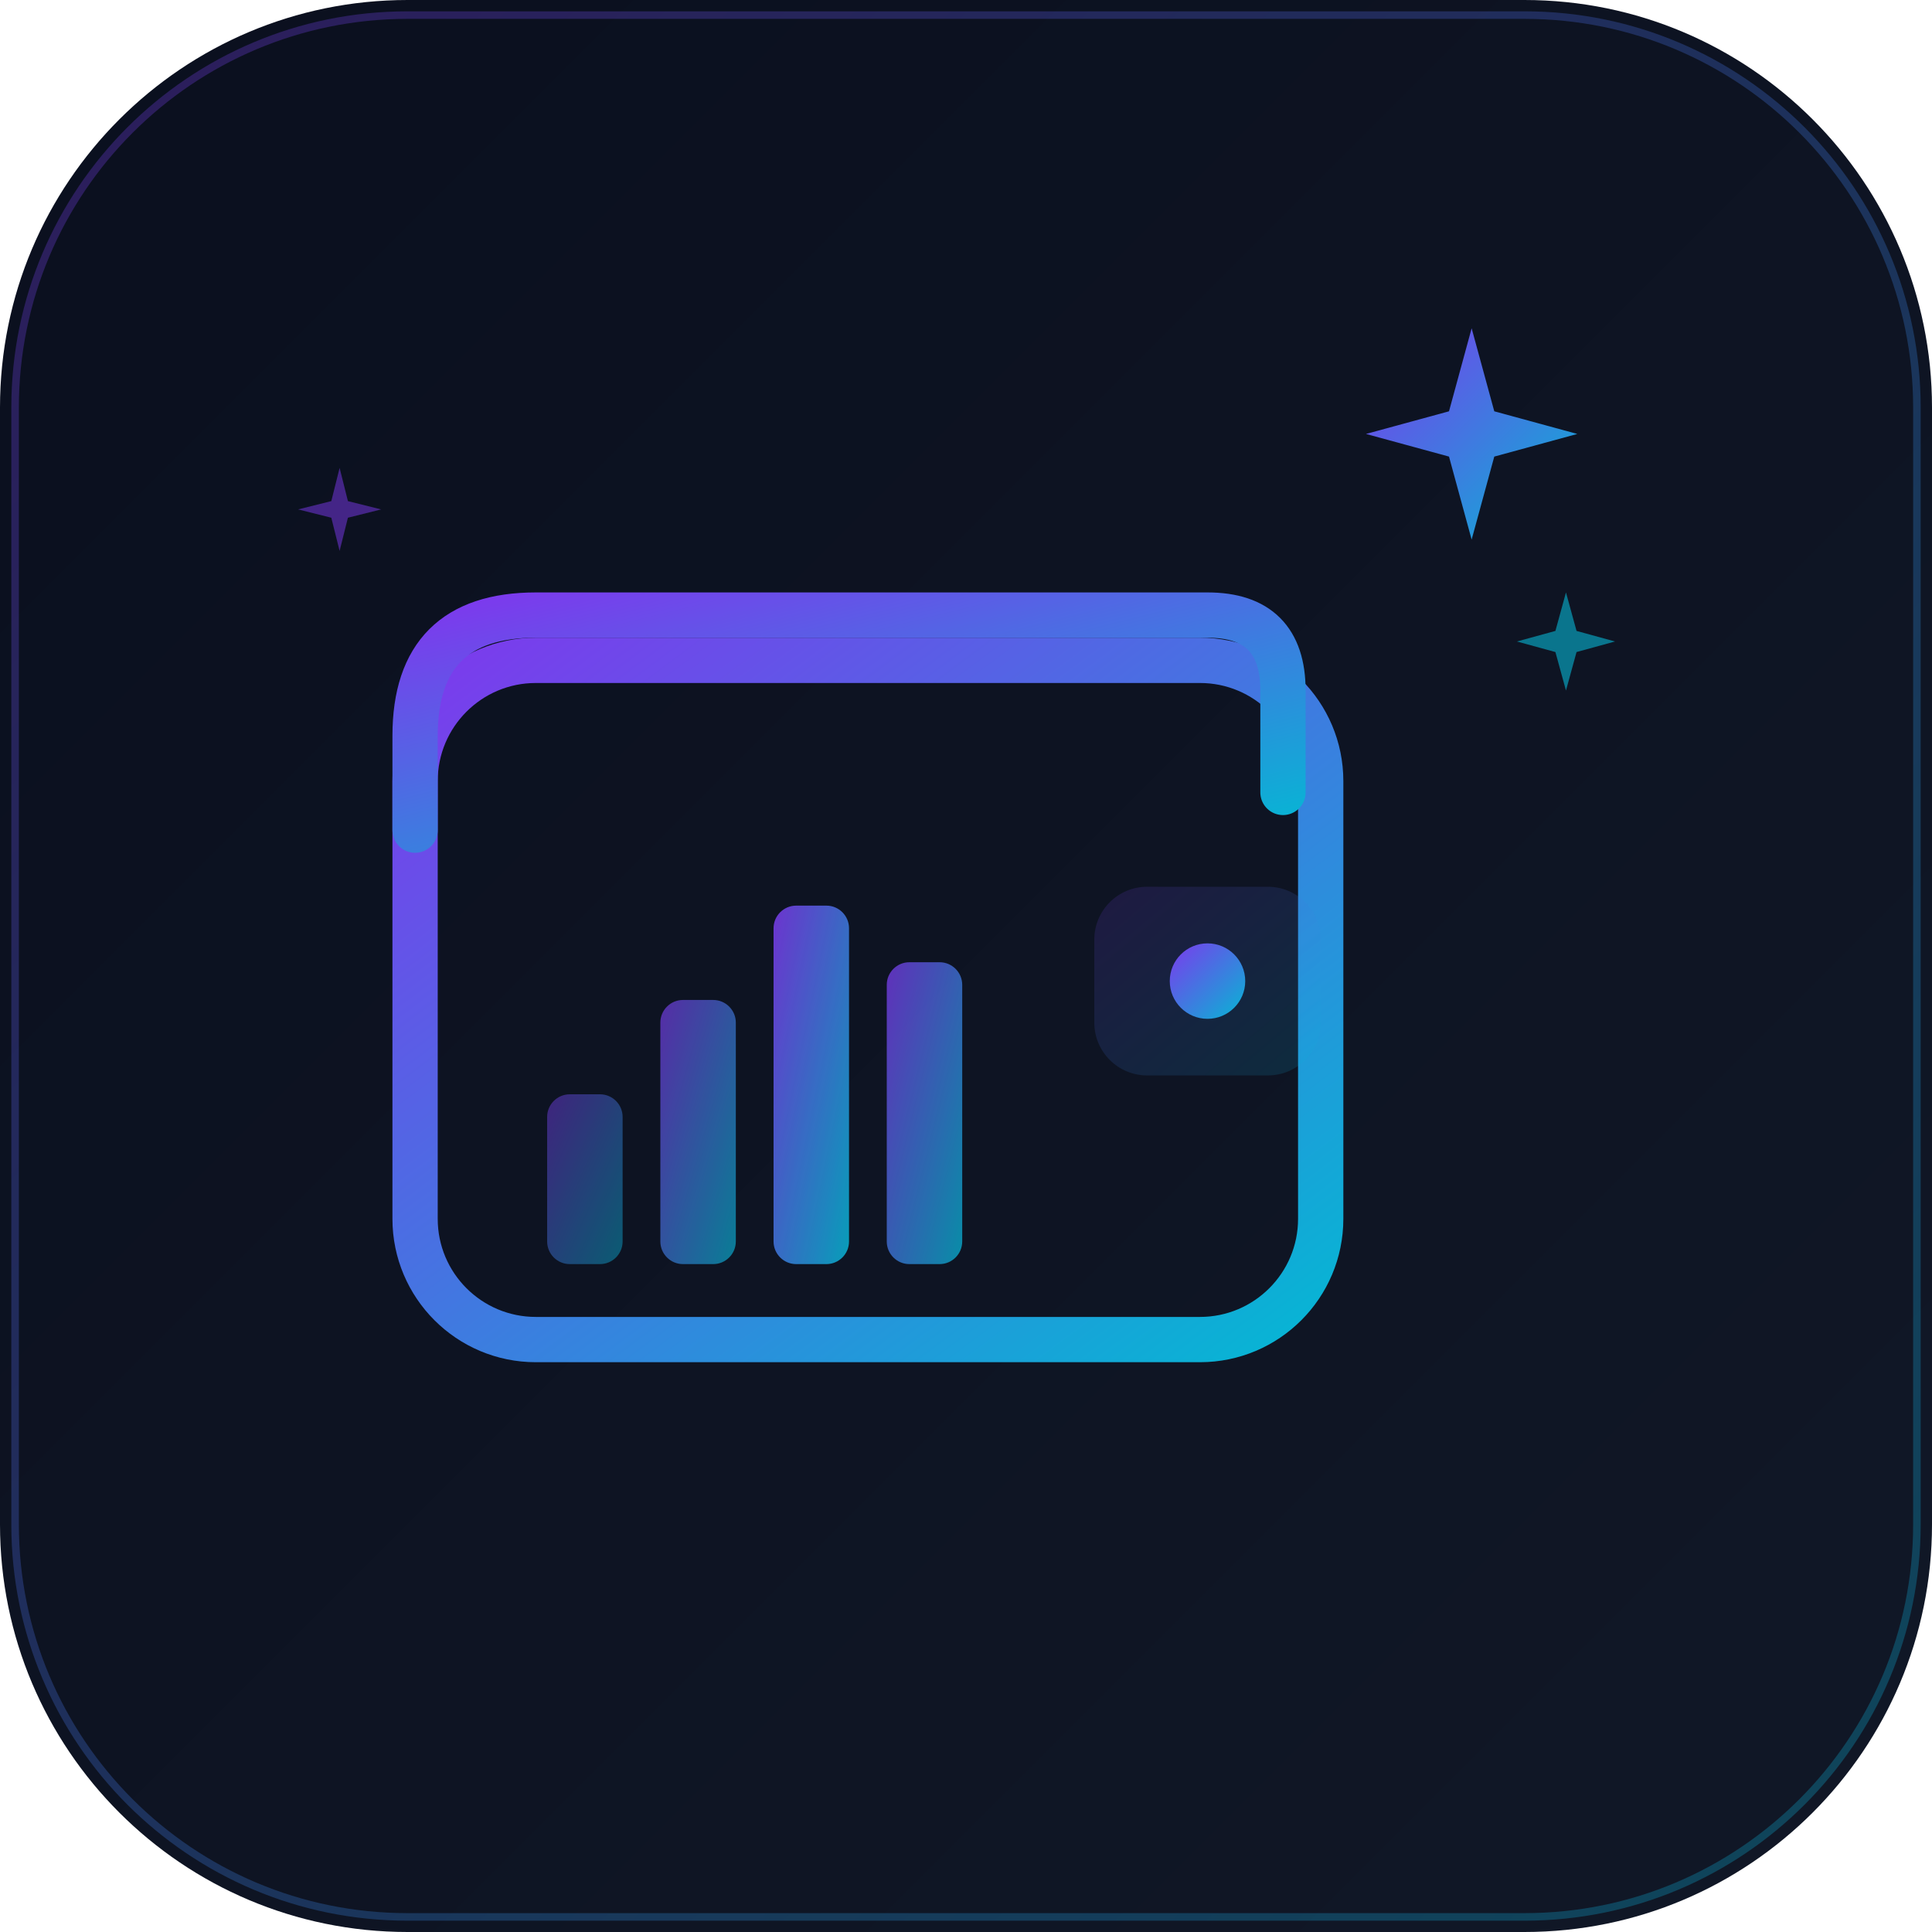
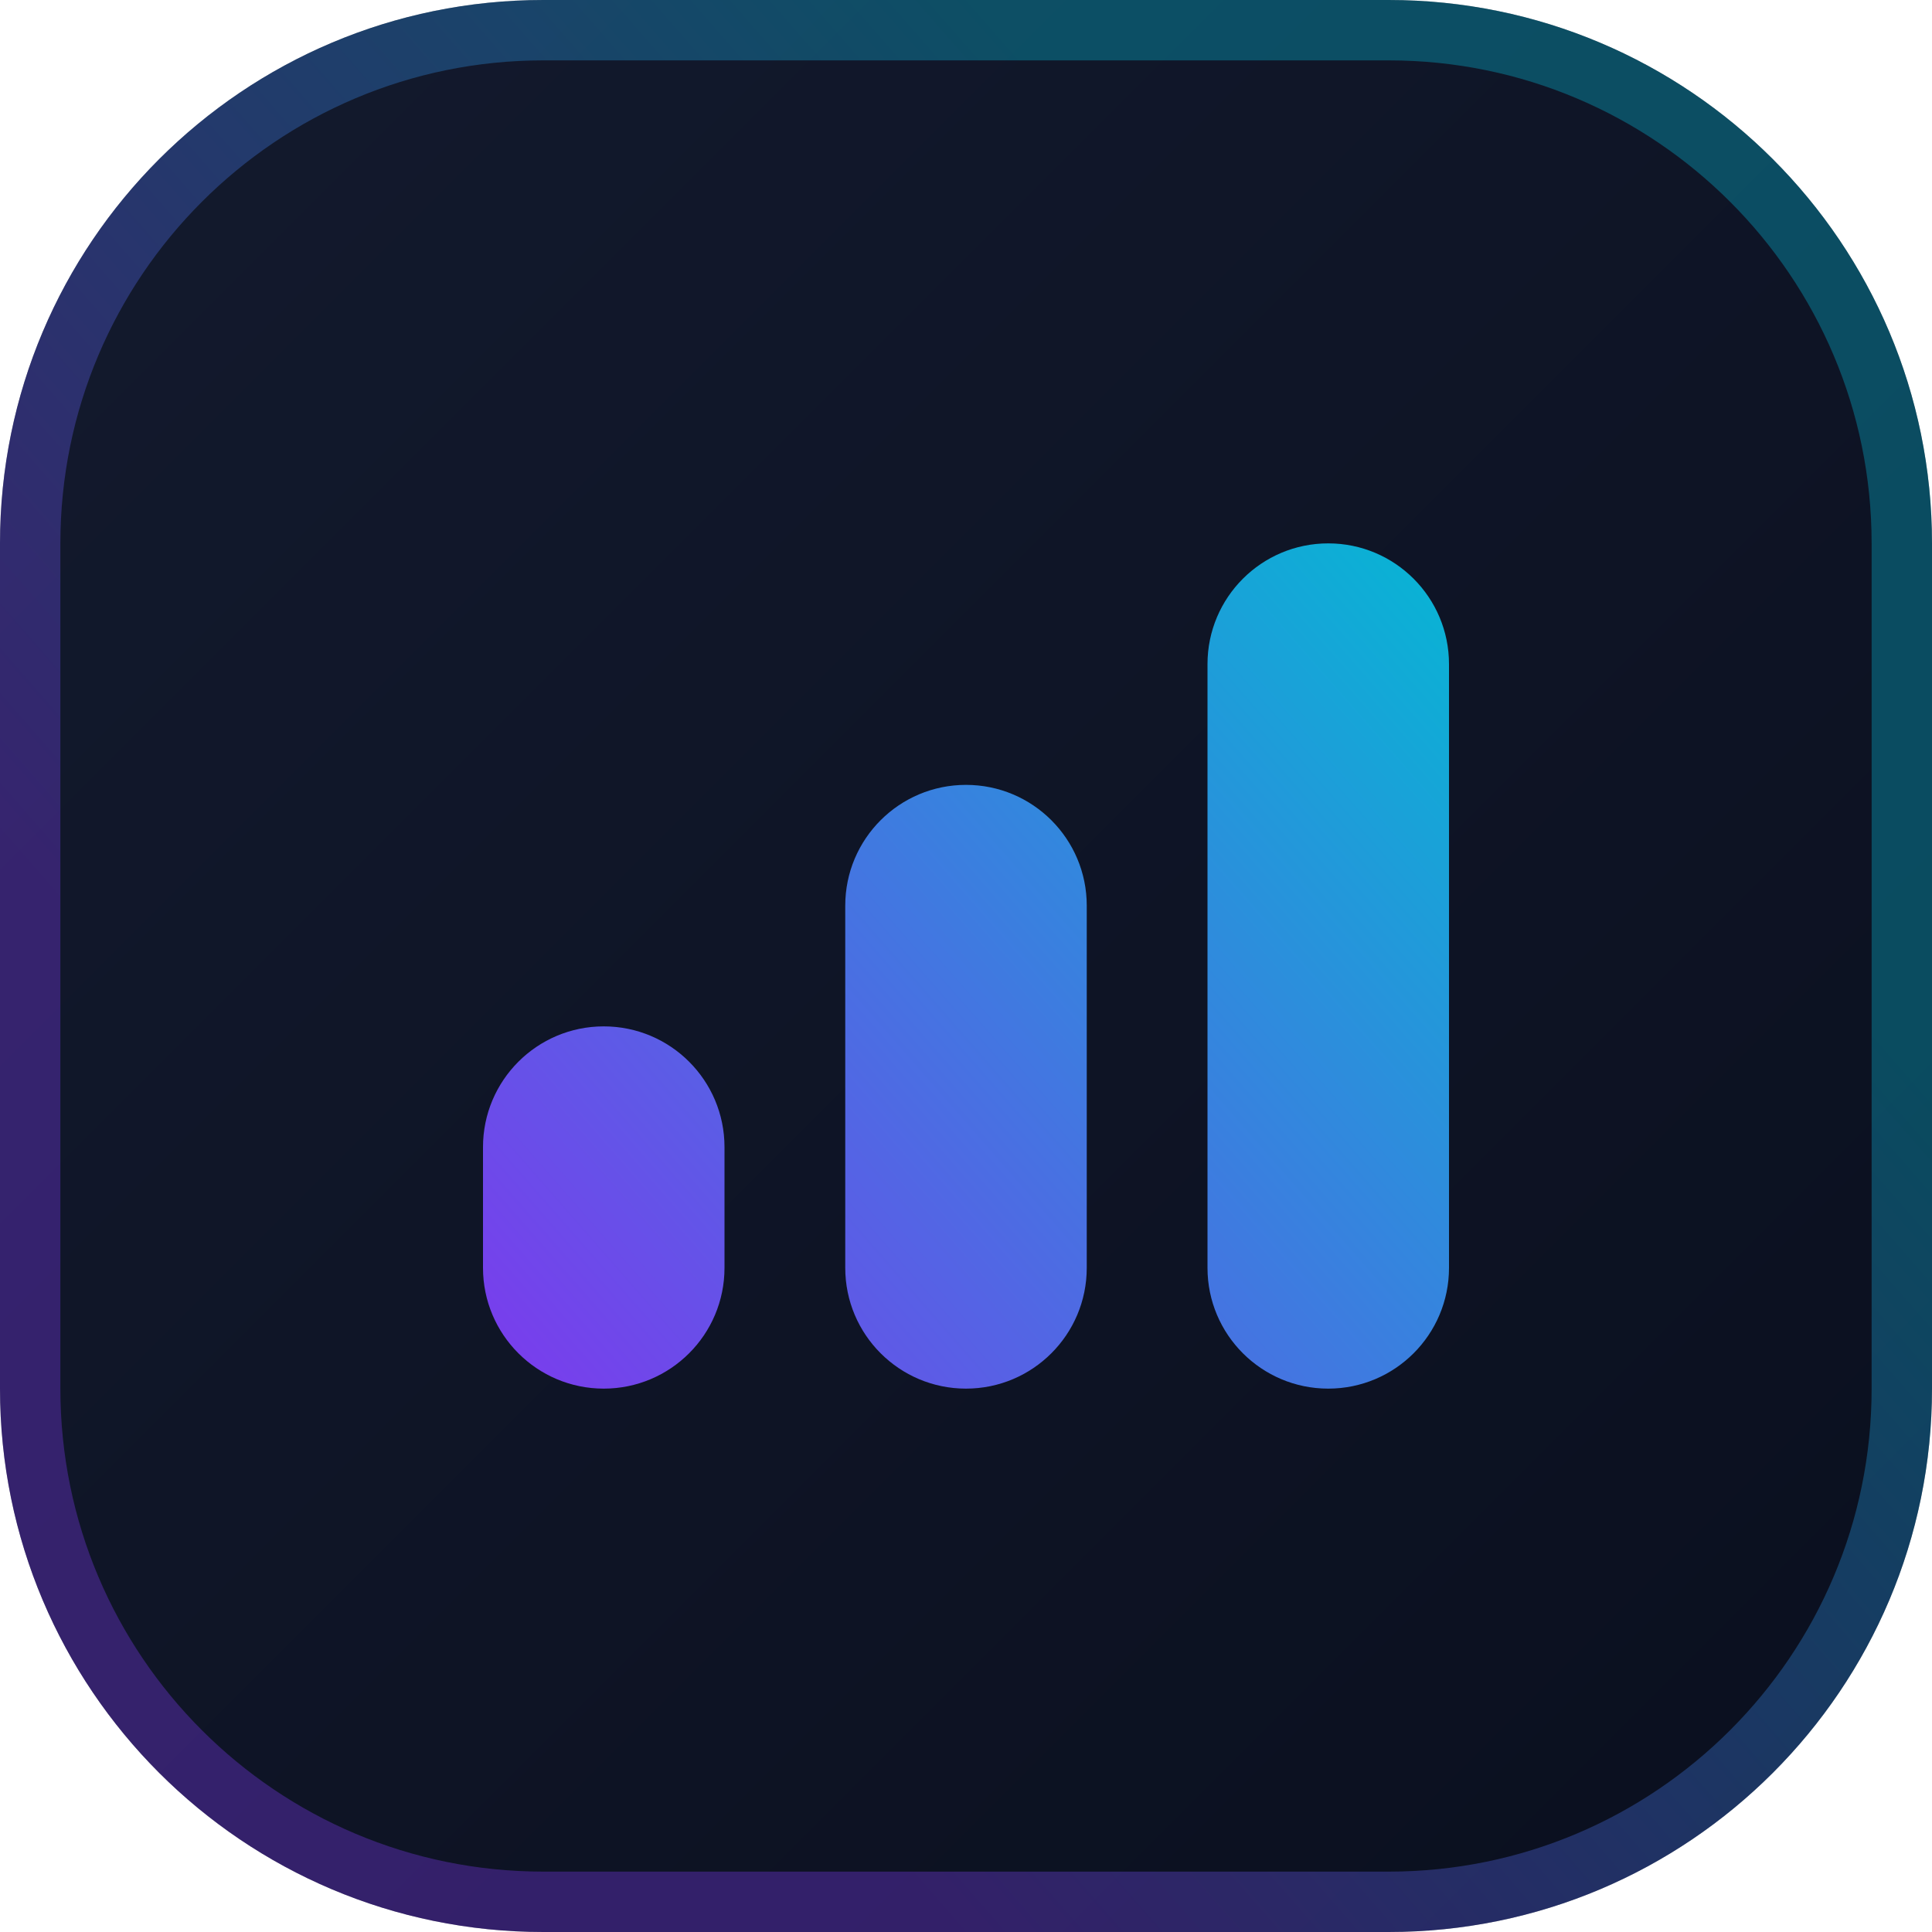
- <svg xmlns="http://www.w3.org/2000/svg" viewBox="0 0 512 512" fill="none">
+ <svg xmlns="http://www.w3.org/2000/svg" viewBox="0 0 32 32">
  <defs>
    <linearGradient id="bg" x1="0%" y1="0%" x2="100%" y2="100%">
-       <stop offset="0%" stop-color="#0a0f1e" />
-       <stop offset="100%" stop-color="#111827" />
+       <stop offset="0%" stop-color="#131A2E" />
+       <stop offset="100%" stop-color="#0A0F1E" />
    </linearGradient>
-     <linearGradient id="accent" x1="0%" y1="0%" x2="100%" y2="100%">
-       <stop offset="0%" stop-color="#7C3AED" />
-       <stop offset="100%" stop-color="#06B6D4" />
-     </linearGradient>
-     <linearGradient id="accent2" x1="100%" y1="0%" x2="0%" y2="100%">
+     <linearGradient id="mark" gradientUnits="userSpaceOnUse" x1="8" y1="23" x2="24" y2="9">
      <stop offset="0%" stop-color="#7C3AED" />
      <stop offset="100%" stop-color="#06B6D4" />
    </linearGradient>
  </defs>
-   <rect width="512" height="512" rx="108" fill="url(#bg)" />
-   <rect x="4" y="4" width="504" height="504" rx="104" fill="none" stroke="url(#accent)" stroke-width="2" opacity="0.3" />
-   <rect x="110" y="175" width="240" height="180" rx="32" stroke="url(#accent)" stroke-width="12" fill="none" />
-   <path d="M110 220 L110 195 Q110 163 142 163 L320 163 Q340 163 340 183 L340 210" stroke="url(#accent)" stroke-width="12" fill="none" stroke-linecap="round" />
-   <rect x="290" y="235" width="60" height="50" rx="14" fill="url(#accent)" opacity="0.15" />
-   <circle cx="320" cy="260" r="10" fill="url(#accent)" />
-   <rect x="145" y="290" width="20" height="45" rx="6" fill="url(#accent)" opacity="0.45" />
-   <rect x="175" y="265" width="20" height="70" rx="6" fill="url(#accent)" opacity="0.65" />
-   <rect x="205" y="240" width="20" height="95" rx="6" fill="url(#accent)" opacity="0.85" />
-   <rect x="235" y="255" width="20" height="80" rx="6" fill="url(#accent)" opacity="0.75" />
-   <g transform="translate(390, 115)">
-     <path d="M0 -28 L6 -6 L28 0 L6 6 L0 28 L-6 6 L-28 0 L-6 -6 Z" fill="url(#accent)" />
-   </g>
-   <g transform="translate(415, 170)">
-     <path d="M0 -13 L2.8 -2.8 L13 0 L2.8 2.8 L0 13 L-2.8 2.8 L-13 0 L-2.8 -2.8 Z" fill="#06B6D4" opacity="0.6" />
-   </g>
-   <g transform="translate(90, 135)">
-     <path d="M0 -11 L2.2 -2.2 L11 0 L2.2 2.2 L0 11 L-2.2 2.2 L-11 0 L-2.2 -2.2 Z" fill="#7C3AED" opacity="0.5" />
-   </g>
+   <rect width="32" height="32" rx="9" fill="url(#bg)" />
+   <rect x="0.5" y="0.5" width="31" height="31" rx="8.5" fill="none" stroke="url(#mark)" stroke-opacity="0.35" />
+   <rect x="8" y="17" width="4" height="6" rx="2" fill="url(#mark)" />
+   <rect x="14" y="13" width="4" height="10" rx="2" fill="url(#mark)" />
+   <rect x="20" y="9" width="4" height="14" rx="2" fill="url(#mark)" />
</svg>
